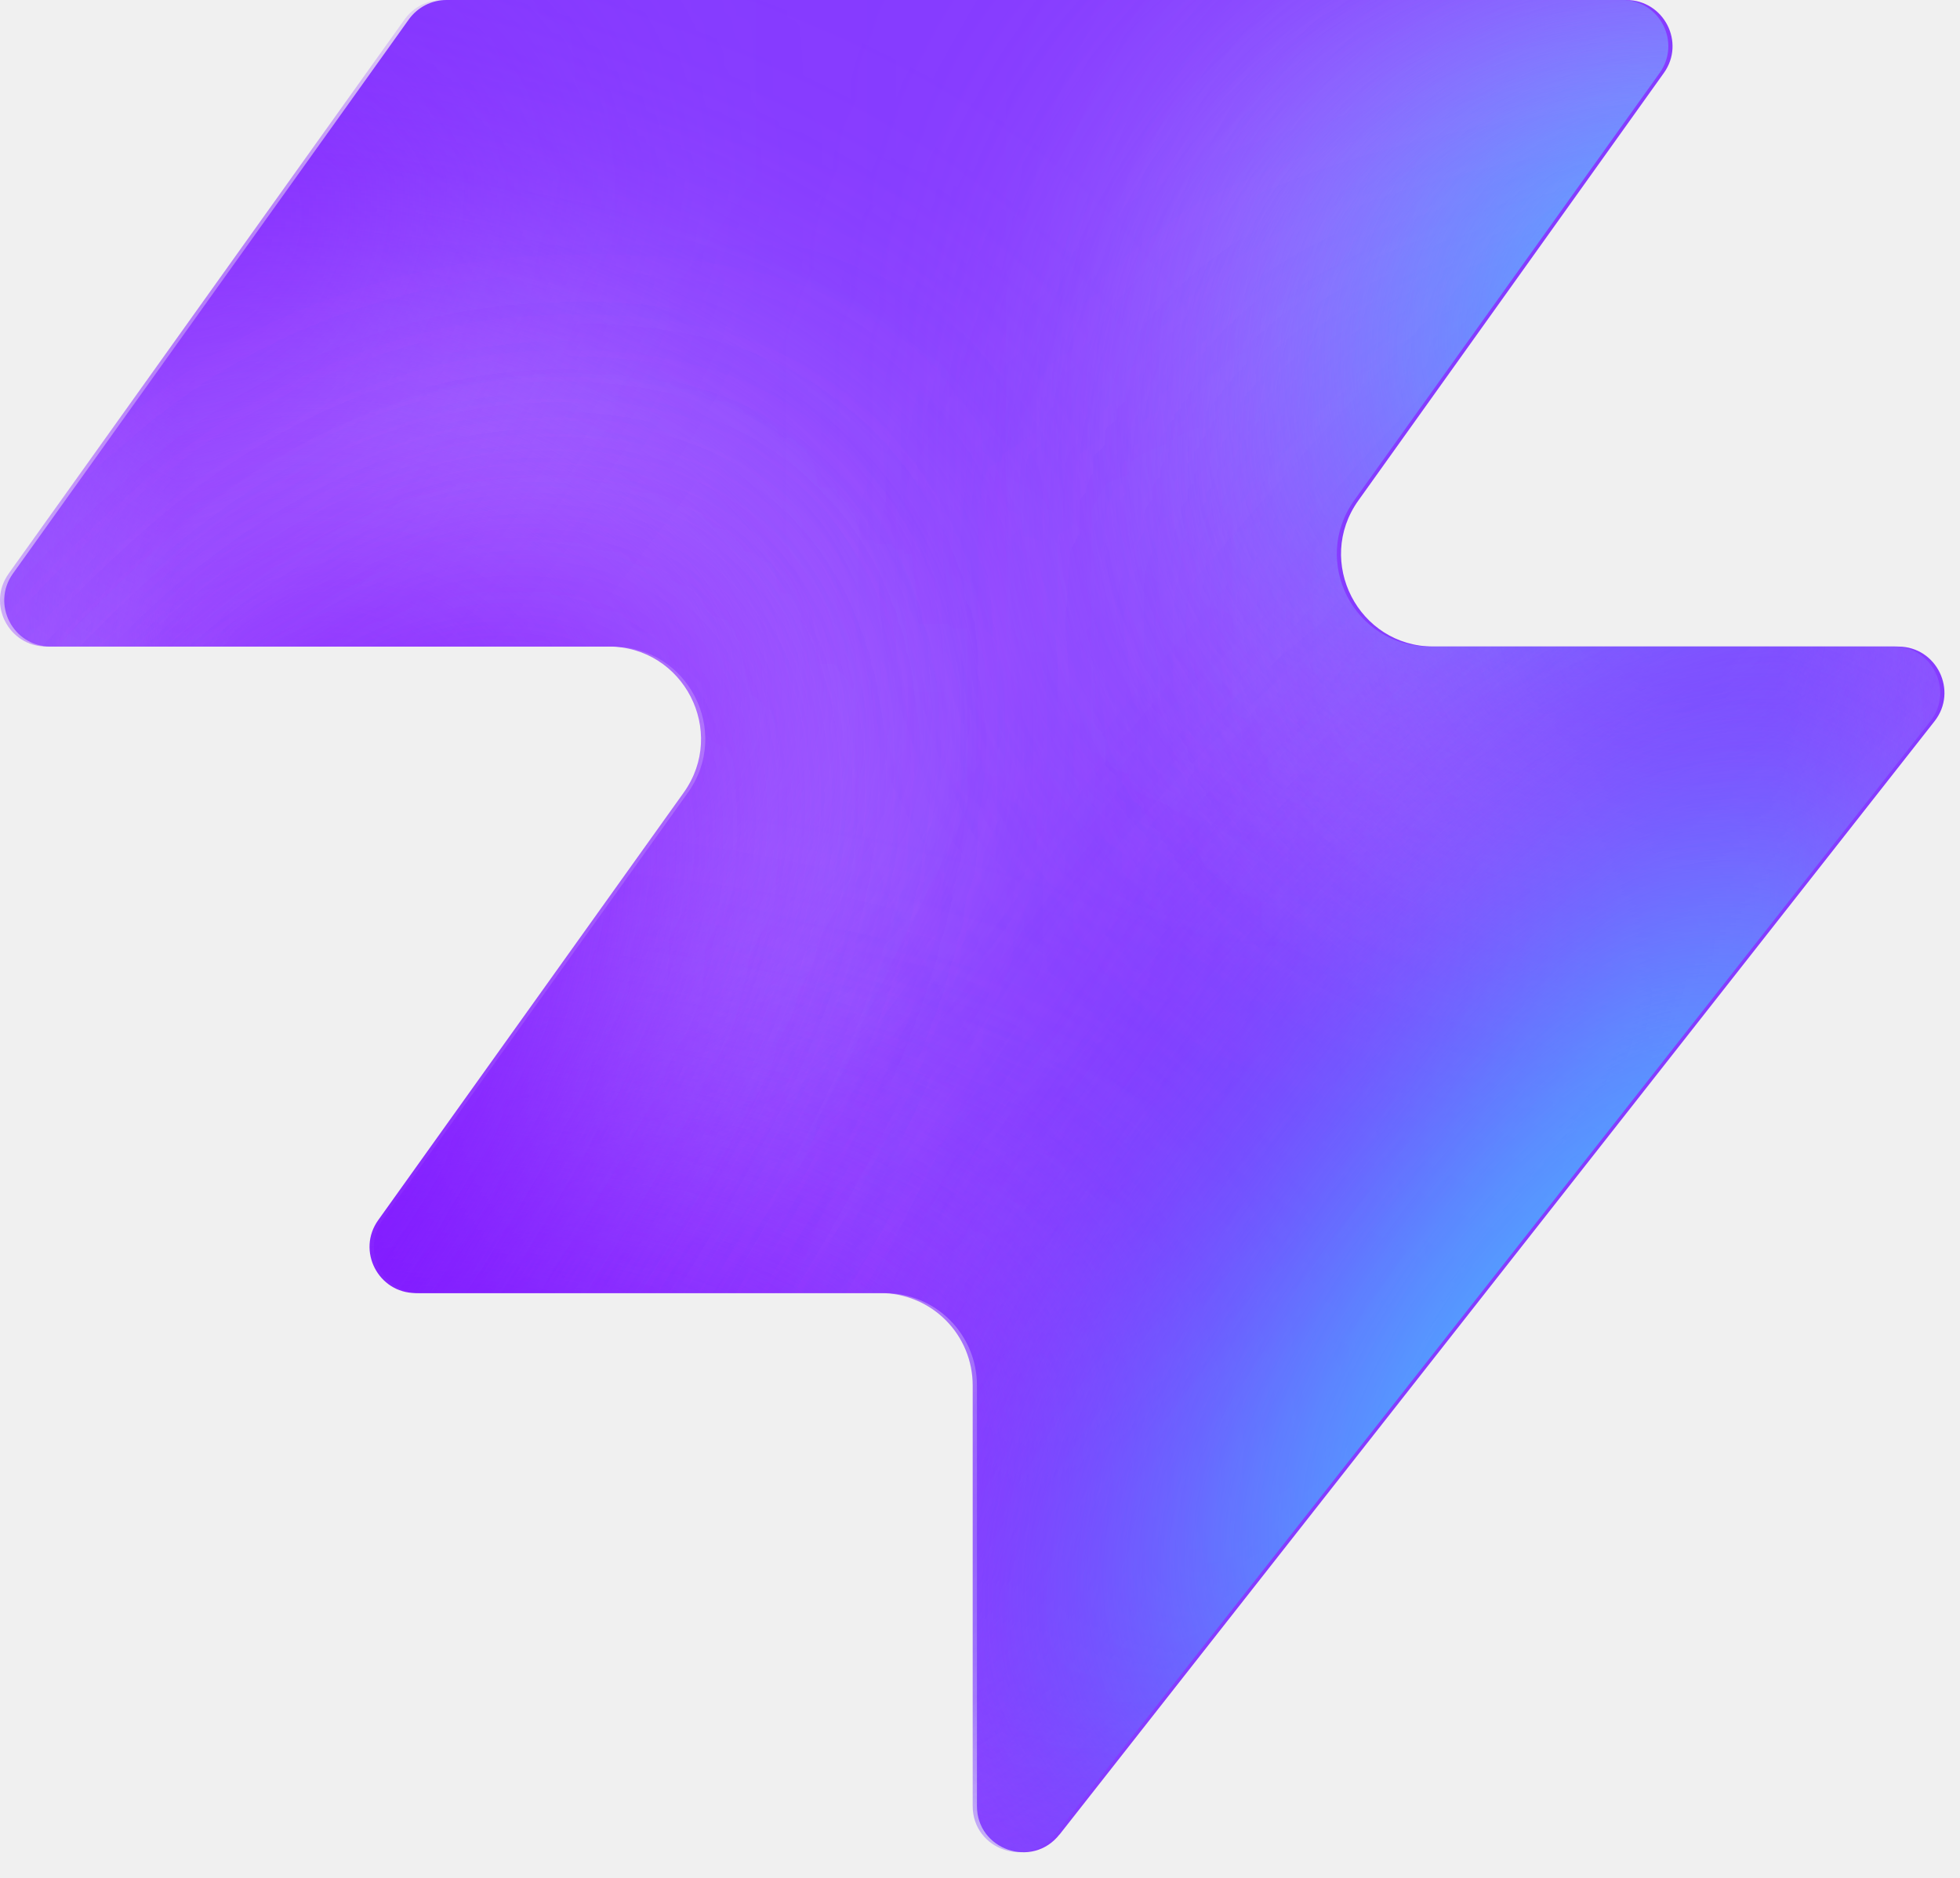
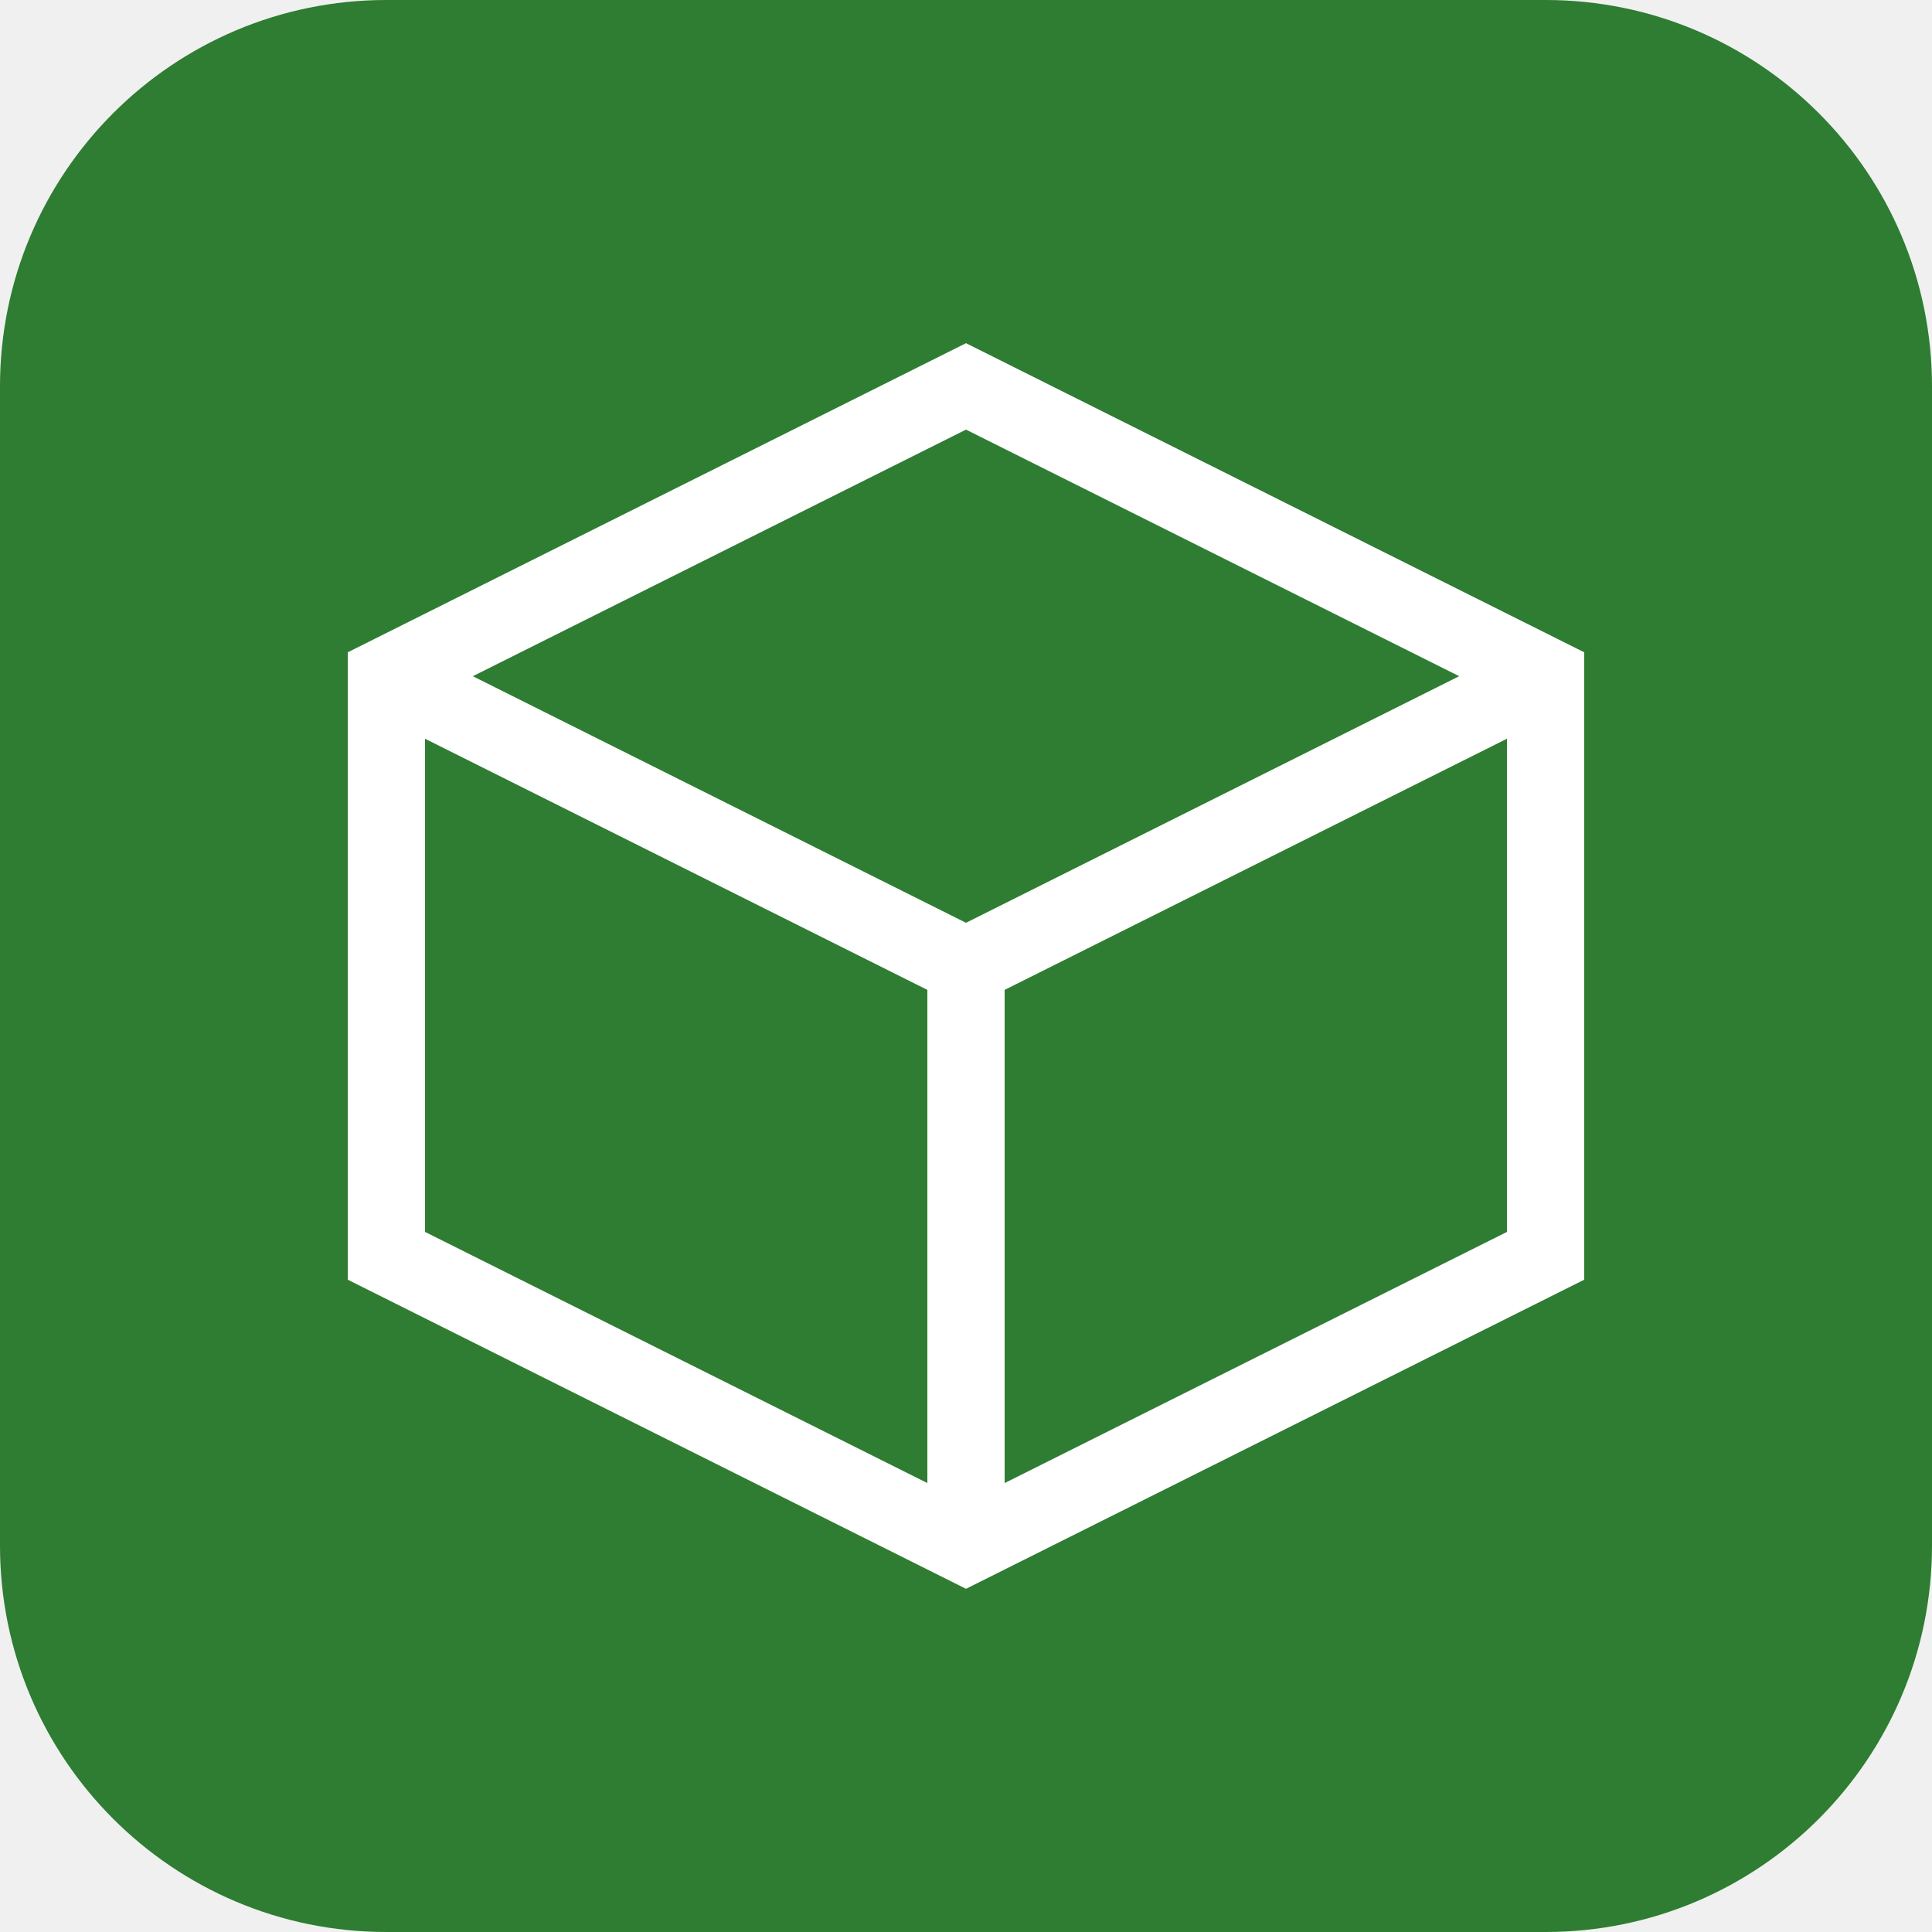
- <svg xmlns="http://www.w3.org/2000/svg" width="48" height="46" fill="none" viewBox="0 0 48 46">
-   <path fill="#863bff" d="M25.946 44.938c-.664.845-2.021.375-2.021-.698V33.937a2.26 2.26 0 0 0-2.262-2.262H10.287c-.92 0-1.456-1.04-.92-1.788l7.48-10.471c1.07-1.497 0-3.578-1.842-3.578H1.237c-.92 0-1.456-1.04-.92-1.788L10.013.474c.214-.297.556-.474.92-.474h28.894c.92 0 1.456 1.04.92 1.788l-7.48 10.471c-1.07 1.498 0 3.579 1.842 3.579h11.377c.943 0 1.473 1.088.89 1.83L25.947 44.94z" style="fill:#863bff;fill:color(display-p3 .525 .23 1);fill-opacity:1" />
-   <mask id="a" width="48" height="46" x="0" y="0" maskUnits="userSpaceOnUse" style="mask-type:alpha">
-     <path fill="#000" d="M25.842 44.938c-.664.844-2.021.375-2.021-.698V33.937a2.26 2.26 0 0 0-2.262-2.262H10.183c-.92 0-1.456-1.04-.92-1.788l7.48-10.471c1.07-1.498 0-3.579-1.842-3.579H1.133c-.92 0-1.456-1.04-.92-1.787L9.91.473c.214-.297.556-.474.92-.474h28.894c.92 0 1.456 1.04.92 1.788l-7.48 10.471c-1.07 1.498 0 3.578 1.842 3.578h11.377c.943 0 1.473 1.088.89 1.832L25.843 44.94z" style="fill:#000;fill-opacity:1" />
-   </mask>
-   <g mask="url(#a)">
-     <g filter="url(#b)">
-       <ellipse cx="5.508" cy="14.704" fill="#ede6ff" rx="5.508" ry="14.704" style="fill:#ede6ff;fill:color(display-p3 .927 .903 1);fill-opacity:1" transform="matrix(.00324 1 1 -.00324 -4.47 31.516)" />
-     </g>
-     <g filter="url(#c)">
-       <ellipse cx="10.399" cy="29.851" fill="#ede6ff" rx="10.399" ry="29.851" style="fill:#ede6ff;fill:color(display-p3 .927 .903 1);fill-opacity:1" transform="matrix(.00324 1 1 -.00324 -39.328 7.883)" />
-     </g>
-     <g filter="url(#d)">
-       <ellipse cx="5.508" cy="30.487" fill="#7e14ff" rx="5.508" ry="30.487" style="fill:#7e14ff;fill:color(display-p3 .492 .077 1);fill-opacity:1" transform="rotate(89.814 -25.913 -14.639)scale(1 -1)" />
-     </g>
-     <g filter="url(#e)">
-       <ellipse cx="5.508" cy="30.599" fill="#7e14ff" rx="5.508" ry="30.599" style="fill:#7e14ff;fill:color(display-p3 .492 .077 1);fill-opacity:1" transform="rotate(89.814 -32.644 -3.334)scale(1 -1)" />
-     </g>
-     <g filter="url(#f)">
-       <ellipse cx="5.508" cy="30.599" fill="#7e14ff" rx="5.508" ry="30.599" style="fill:#7e14ff;fill:color(display-p3 .492 .077 1);fill-opacity:1" transform="matrix(.00324 1 1 -.00324 -34.34 30.47)" />
-     </g>
-     <g filter="url(#g)">
-       <ellipse cx="14.072" cy="22.078" fill="#ede6ff" rx="14.072" ry="22.078" style="fill:#ede6ff;fill:color(display-p3 .927 .903 1);fill-opacity:1" transform="rotate(93.35 24.506 48.493)scale(-1 1)" />
-     </g>
-     <g filter="url(#h)">
-       <ellipse cx="3.47" cy="21.501" fill="#7e14ff" rx="3.47" ry="21.501" style="fill:#7e14ff;fill:color(display-p3 .492 .077 1);fill-opacity:1" transform="rotate(89.009 28.708 47.59)scale(-1 1)" />
-     </g>
-     <g filter="url(#i)">
-       <ellipse cx="3.47" cy="21.501" fill="#7e14ff" rx="3.47" ry="21.501" style="fill:#7e14ff;fill:color(display-p3 .492 .077 1);fill-opacity:1" transform="rotate(89.009 28.708 47.59)scale(-1 1)" />
-     </g>
-     <g filter="url(#j)">
-       <ellipse cx=".387" cy="8.972" fill="#7e14ff" rx="4.407" ry="29.108" style="fill:#7e14ff;fill:color(display-p3 .492 .077 1);fill-opacity:1" transform="rotate(39.51 .387 8.972)" />
-     </g>
-     <g filter="url(#k)">
-       <ellipse cx="47.523" cy="-6.092" fill="#7e14ff" rx="4.407" ry="29.108" style="fill:#7e14ff;fill:color(display-p3 .492 .077 1);fill-opacity:1" transform="rotate(37.892 47.523 -6.092)" />
-     </g>
-     <g filter="url(#l)">
-       <ellipse cx="41.412" cy="6.333" fill="#47bfff" rx="5.971" ry="9.665" style="fill:#47bfff;fill:color(display-p3 .28 .748 1);fill-opacity:1" transform="rotate(37.892 41.412 6.333)" />
-     </g>
-     <g filter="url(#m)">
-       <ellipse cx="-1.879" cy="38.332" fill="#7e14ff" rx="4.407" ry="29.108" style="fill:#7e14ff;fill:color(display-p3 .492 .077 1);fill-opacity:1" transform="rotate(37.892 -1.88 38.332)" />
-     </g>
-     <g filter="url(#n)">
-       <ellipse cx="-1.879" cy="38.332" fill="#7e14ff" rx="4.407" ry="29.108" style="fill:#7e14ff;fill:color(display-p3 .492 .077 1);fill-opacity:1" transform="rotate(37.892 -1.88 38.332)" />
-     </g>
-     <g filter="url(#o)">
-       <ellipse cx="35.651" cy="29.907" fill="#7e14ff" rx="4.407" ry="29.108" style="fill:#7e14ff;fill:color(display-p3 .492 .077 1);fill-opacity:1" transform="rotate(37.892 35.651 29.907)" />
-     </g>
-     <g filter="url(#p)">
-       <ellipse cx="38.418" cy="32.4" fill="#47bfff" rx="5.971" ry="15.297" style="fill:#47bfff;fill:color(display-p3 .28 .748 1);fill-opacity:1" transform="rotate(37.892 38.418 32.4)" />
-     </g>
-   </g>
-   <defs>
-     <filter id="b" width="60.045" height="41.654" x="-19.77" y="16.149" color-interpolation-filters="sRGB" filterUnits="userSpaceOnUse">
-       <feFlood flood-opacity="0" result="BackgroundImageFix" />
-       <feBlend in="SourceGraphic" in2="BackgroundImageFix" result="shape" />
-       <feGaussianBlur result="effect1_foregroundBlur_2002_17158" stdDeviation="7.659" />
-     </filter>
-     <filter id="c" width="90.34" height="51.437" x="-54.613" y="-7.533" color-interpolation-filters="sRGB" filterUnits="userSpaceOnUse">
-       <feFlood flood-opacity="0" result="BackgroundImageFix" />
-       <feBlend in="SourceGraphic" in2="BackgroundImageFix" result="shape" />
-       <feGaussianBlur result="effect1_foregroundBlur_2002_17158" stdDeviation="7.659" />
-     </filter>
-     <filter id="d" width="79.355" height="29.4" x="-49.64" y="2.03" color-interpolation-filters="sRGB" filterUnits="userSpaceOnUse">
-       <feFlood flood-opacity="0" result="BackgroundImageFix" />
-       <feBlend in="SourceGraphic" in2="BackgroundImageFix" result="shape" />
-       <feGaussianBlur result="effect1_foregroundBlur_2002_17158" stdDeviation="4.596" />
-     </filter>
-     <filter id="e" width="79.579" height="29.4" x="-45.045" y="20.029" color-interpolation-filters="sRGB" filterUnits="userSpaceOnUse">
-       <feFlood flood-opacity="0" result="BackgroundImageFix" />
-       <feBlend in="SourceGraphic" in2="BackgroundImageFix" result="shape" />
-       <feGaussianBlur result="effect1_foregroundBlur_2002_17158" stdDeviation="4.596" />
-     </filter>
-     <filter id="f" width="79.579" height="29.4" x="-43.513" y="21.178" color-interpolation-filters="sRGB" filterUnits="userSpaceOnUse">
-       <feFlood flood-opacity="0" result="BackgroundImageFix" />
-       <feBlend in="SourceGraphic" in2="BackgroundImageFix" result="shape" />
-       <feGaussianBlur result="effect1_foregroundBlur_2002_17158" stdDeviation="4.596" />
-     </filter>
-     <filter id="g" width="74.749" height="58.852" x="15.756" y="-17.901" color-interpolation-filters="sRGB" filterUnits="userSpaceOnUse">
-       <feFlood flood-opacity="0" result="BackgroundImageFix" />
-       <feBlend in="SourceGraphic" in2="BackgroundImageFix" result="shape" />
-       <feGaussianBlur result="effect1_foregroundBlur_2002_17158" stdDeviation="7.659" />
-     </filter>
-     <filter id="h" width="61.377" height="25.362" x="23.548" y="2.284" color-interpolation-filters="sRGB" filterUnits="userSpaceOnUse">
-       <feFlood flood-opacity="0" result="BackgroundImageFix" />
-       <feBlend in="SourceGraphic" in2="BackgroundImageFix" result="shape" />
-       <feGaussianBlur result="effect1_foregroundBlur_2002_17158" stdDeviation="4.596" />
-     </filter>
-     <filter id="i" width="61.377" height="25.362" x="23.548" y="2.284" color-interpolation-filters="sRGB" filterUnits="userSpaceOnUse">
-       <feFlood flood-opacity="0" result="BackgroundImageFix" />
-       <feBlend in="SourceGraphic" in2="BackgroundImageFix" result="shape" />
-       <feGaussianBlur result="effect1_foregroundBlur_2002_17158" stdDeviation="4.596" />
-     </filter>
-     <filter id="j" width="56.045" height="63.649" x="-27.636" y="-22.853" color-interpolation-filters="sRGB" filterUnits="userSpaceOnUse">
-       <feFlood flood-opacity="0" result="BackgroundImageFix" />
-       <feBlend in="SourceGraphic" in2="BackgroundImageFix" result="shape" />
-       <feGaussianBlur result="effect1_foregroundBlur_2002_17158" stdDeviation="4.596" />
-     </filter>
-     <filter id="k" width="54.814" height="64.646" x="20.116" y="-38.415" color-interpolation-filters="sRGB" filterUnits="userSpaceOnUse">
-       <feFlood flood-opacity="0" result="BackgroundImageFix" />
-       <feBlend in="SourceGraphic" in2="BackgroundImageFix" result="shape" />
-       <feGaussianBlur result="effect1_foregroundBlur_2002_17158" stdDeviation="4.596" />
-     </filter>
-     <filter id="l" width="33.541" height="35.313" x="24.641" y="-11.323" color-interpolation-filters="sRGB" filterUnits="userSpaceOnUse">
-       <feFlood flood-opacity="0" result="BackgroundImageFix" />
-       <feBlend in="SourceGraphic" in2="BackgroundImageFix" result="shape" />
-       <feGaussianBlur result="effect1_foregroundBlur_2002_17158" stdDeviation="4.596" />
-     </filter>
-     <filter id="m" width="54.814" height="64.646" x="-29.286" y="6.009" color-interpolation-filters="sRGB" filterUnits="userSpaceOnUse">
-       <feFlood flood-opacity="0" result="BackgroundImageFix" />
-       <feBlend in="SourceGraphic" in2="BackgroundImageFix" result="shape" />
-       <feGaussianBlur result="effect1_foregroundBlur_2002_17158" stdDeviation="4.596" />
-     </filter>
-     <filter id="n" width="54.814" height="64.646" x="-29.286" y="6.009" color-interpolation-filters="sRGB" filterUnits="userSpaceOnUse">
-       <feFlood flood-opacity="0" result="BackgroundImageFix" />
-       <feBlend in="SourceGraphic" in2="BackgroundImageFix" result="shape" />
-       <feGaussianBlur result="effect1_foregroundBlur_2002_17158" stdDeviation="4.596" />
-     </filter>
-     <filter id="o" width="54.814" height="64.646" x="8.244" y="-2.416" color-interpolation-filters="sRGB" filterUnits="userSpaceOnUse">
-       <feFlood flood-opacity="0" result="BackgroundImageFix" />
-       <feBlend in="SourceGraphic" in2="BackgroundImageFix" result="shape" />
-       <feGaussianBlur result="effect1_foregroundBlur_2002_17158" stdDeviation="4.596" />
-     </filter>
-     <filter id="p" width="39.409" height="43.623" x="18.713" y="10.588" color-interpolation-filters="sRGB" filterUnits="userSpaceOnUse">
-       <feFlood flood-opacity="0" result="BackgroundImageFix" />
-       <feBlend in="SourceGraphic" in2="BackgroundImageFix" result="shape" />
-       <feGaussianBlur result="effect1_foregroundBlur_2002_17158" stdDeviation="4.596" />
-     </filter>
-   </defs>
+ <svg xmlns="http://www.w3.org/2000/svg" viewBox="0 0 100 100">
+   <rect width="100" height="100" rx="20" fill="#2e7d32" />
+   <path d="M50 20 L80 35 L80 65 L50 80 L20 65 L20 35 Z" fill="none" stroke="#fff" stroke-width="4" />
+   <path d="M20 35 L50 50 L80 35" fill="none" stroke="#fff" stroke-width="4" />
+   <line x1="50" y1="50" x2="50" y2="80" stroke="#fff" stroke-width="4" />
</svg>
